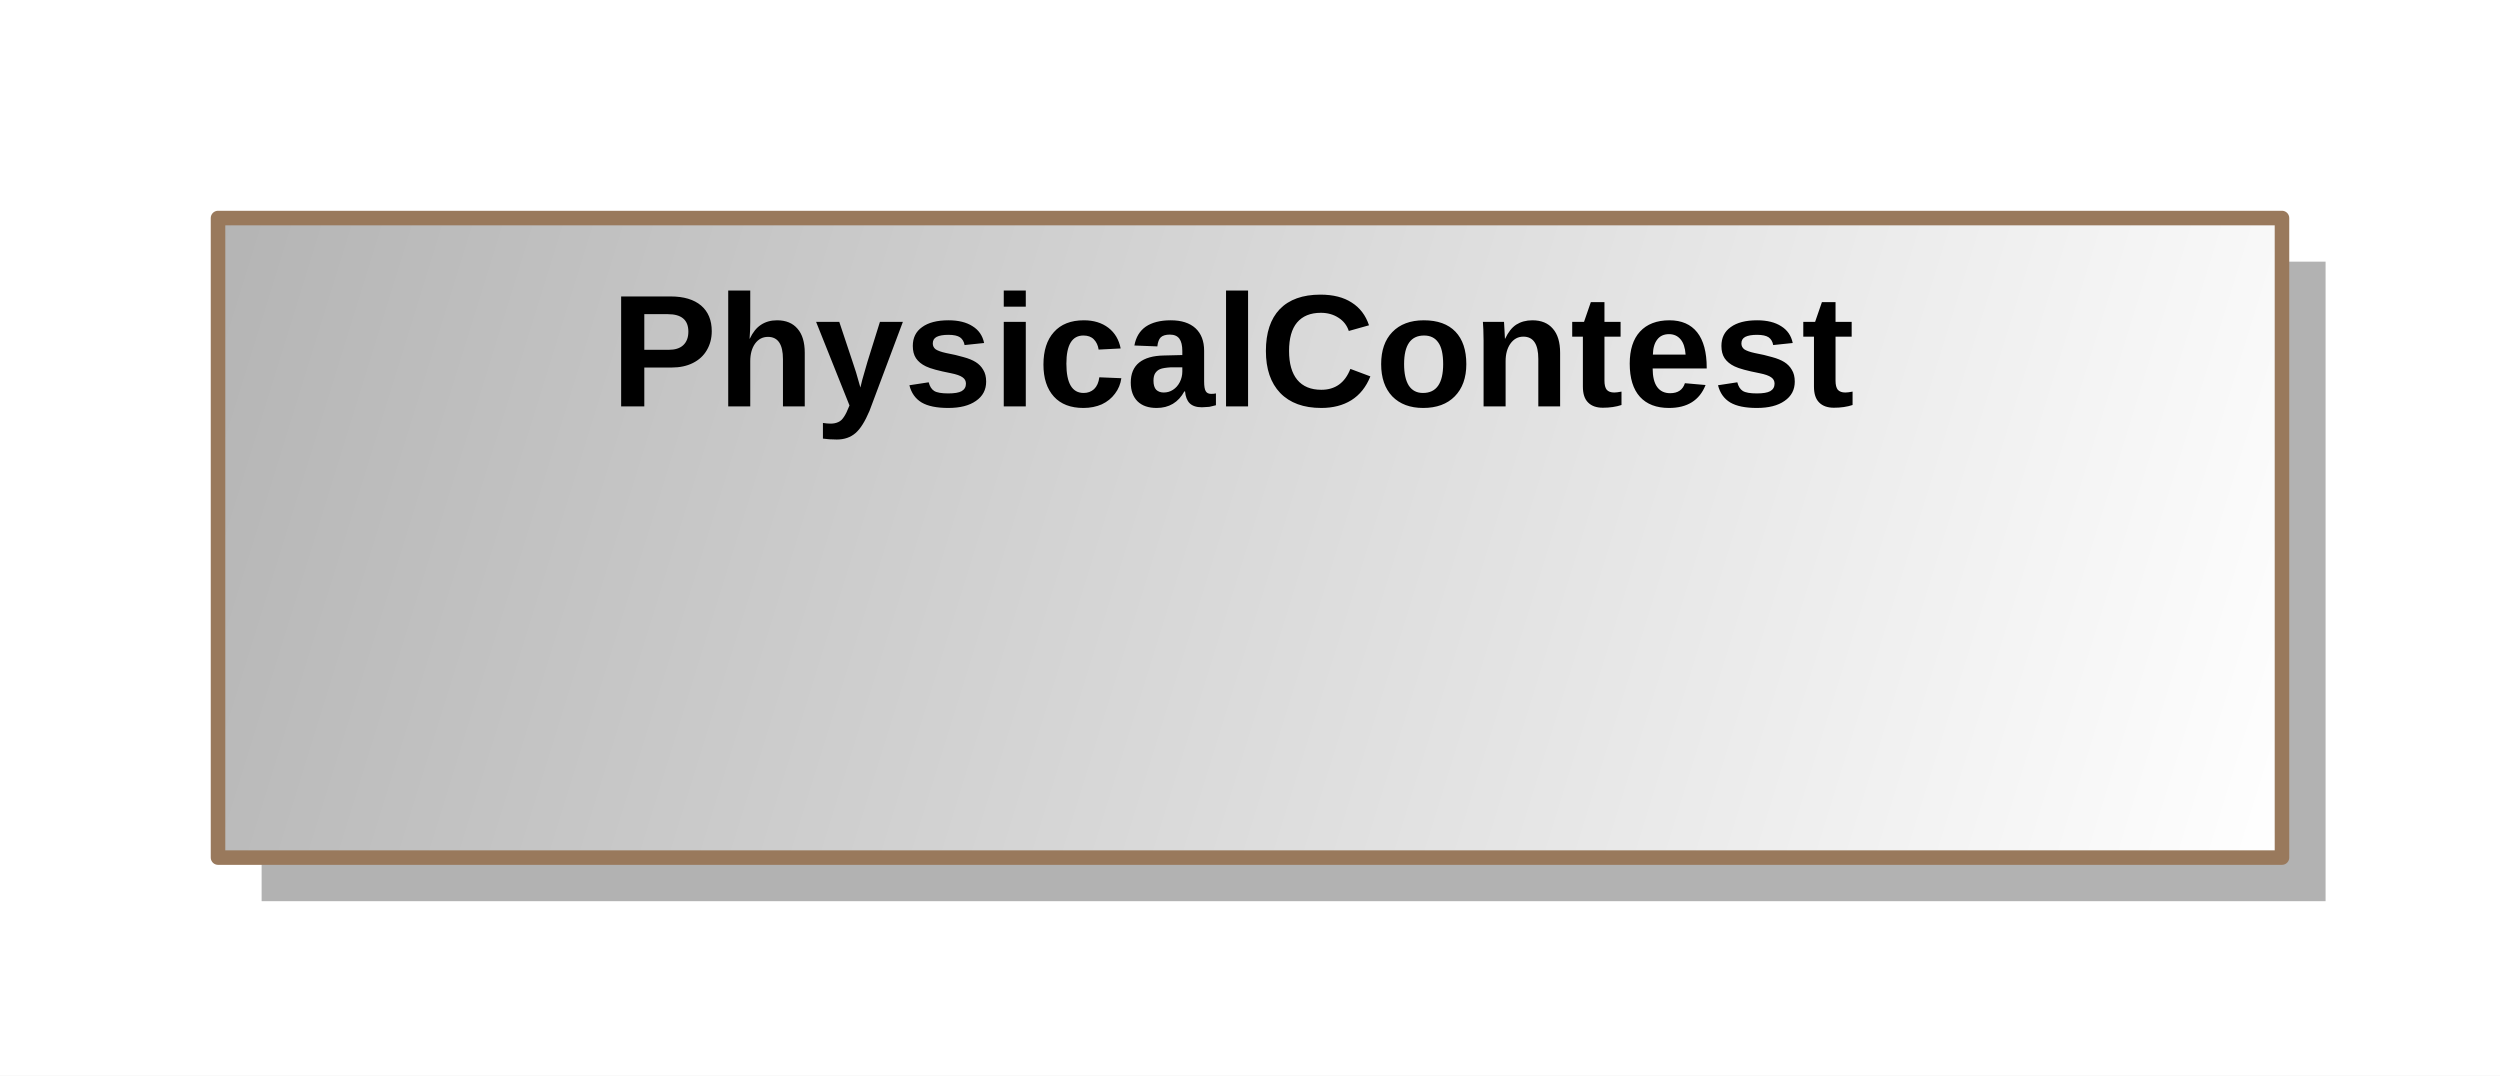
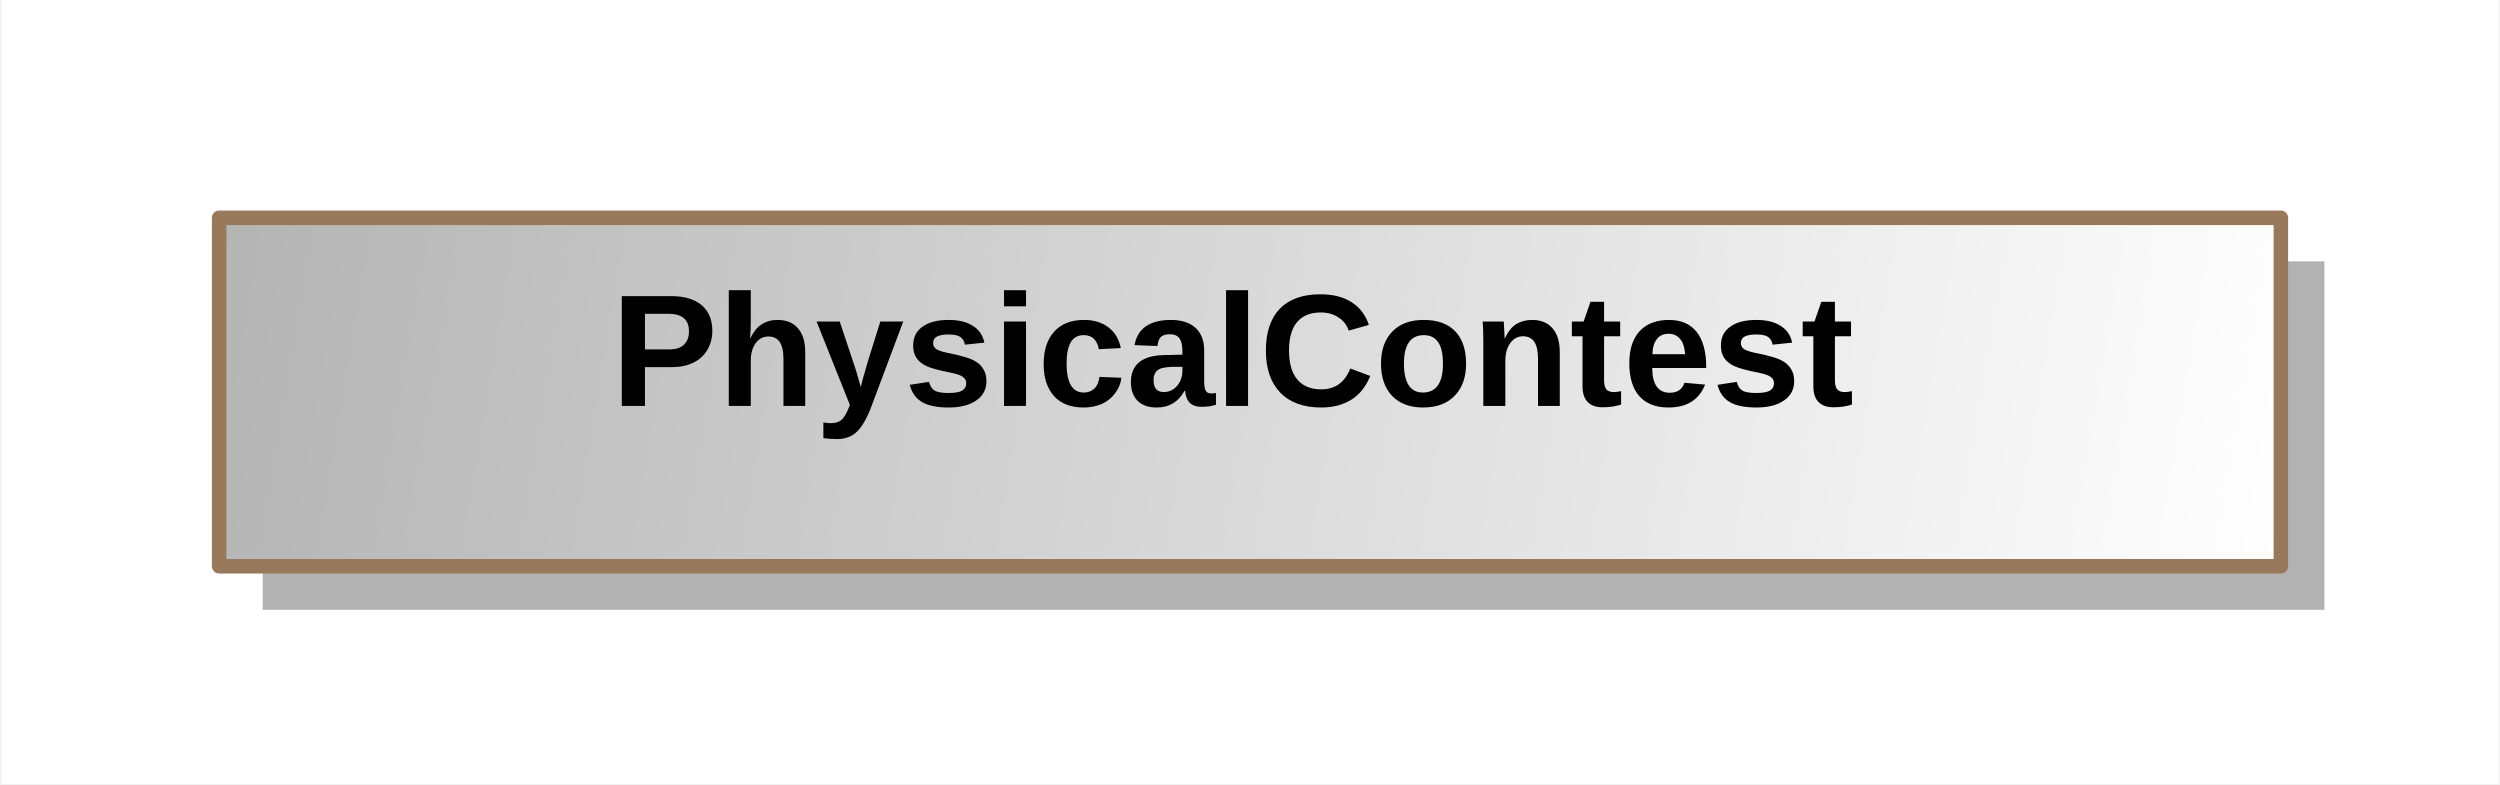
- <svg xmlns="http://www.w3.org/2000/svg" fill-opacity="1" color-rendering="auto" color-interpolation="auto" text-rendering="auto" stroke="black" stroke-linecap="square" width="1.792in" stroke-miterlimit="10" shape-rendering="auto" stroke-opacity="1" fill="black" stroke-dasharray="none" font-weight="normal" stroke-width="1" viewBox="0 0 172 74" height="0.771in" font-family="'Arial'" font-style="normal" stroke-linejoin="miter" font-size="12" stroke-dashoffset="0" image-rendering="auto">
+ <svg xmlns="http://www.w3.org/2000/svg" fill-opacity="1" color-rendering="auto" color-interpolation="auto" text-rendering="auto" stroke="black" stroke-linecap="square" width="1.792in" stroke-miterlimit="10" shape-rendering="auto" stroke-opacity="1" fill="black" stroke-dasharray="none" font-weight="normal" stroke-width="1" viewBox="0 0 172 54" height="0.562in" font-family="'Arial'" font-style="normal" stroke-linejoin="miter" font-size="12" stroke-dashoffset="0" image-rendering="auto">
  <defs id="genericDefs" />
  <g>
    <defs id="defs1">
-       <linearGradient x1="901" gradientUnits="userSpaceOnUse" x2="1043" y1="614" y2="658" id="linearGradient1" spreadMethod="pad">
+       <linearGradient x1="1036" gradientUnits="userSpaceOnUse" x2="1178" y1="609" y2="633" id="linearGradient1" spreadMethod="pad">
        <stop stop-opacity="1" stop-color="rgb(180,180,180)" offset="0%" />
        <stop stop-opacity="1" stop-color="white" offset="100%" />
      </linearGradient>
      <clipPath clipPathUnits="userSpaceOnUse" id="clipPath1">
-         <path d="M0 0 L172 0 L172 74 L0 74 L0 0 Z" />
+         <path d="M0 0 L172 0 L172 54 L0 54 L0 0 Z" />
      </clipPath>
      <clipPath clipPathUnits="userSpaceOnUse" id="clipPath2">
-         <path d="M886 599 L1058 599 L1058 673 L886 673 L886 599 Z" />
+         <path d="M1021 594 L1193 594 L1193 648 L1021 648 L1021 594 Z" />
      </clipPath>
    </defs>
    <g fill="white" stroke="white">
-       <rect x="0" width="172" height="74" y="0" clip-path="url(#clipPath1)" stroke="none" />
-       <rect x="904" y="617" transform="translate(-886,-599)" clip-path="url(#clipPath2)" fill="rgb(178,178,178)" width="142" text-rendering="geometricPrecision" height="44" stroke="none" />
-       <rect x="901" y="614" transform="translate(-886,-599)" clip-path="url(#clipPath2)" fill="url(#linearGradient1)" width="142" text-rendering="geometricPrecision" height="44" stroke="none" />
+       <rect x="0" width="172" height="54" y="0" clip-path="url(#clipPath1)" stroke="none" />
+       <rect x="1039" y="612" transform="translate(-1021,-594)" clip-path="url(#clipPath2)" fill="rgb(178,178,178)" width="142" text-rendering="geometricPrecision" height="24" stroke="none" />
+       <rect x="1036" y="609" transform="translate(-1021,-594)" clip-path="url(#clipPath2)" fill="url(#linearGradient1)" width="142" text-rendering="geometricPrecision" height="24" stroke="none" />
    </g>
-     <g fill="rgb(153,121,92)" text-rendering="geometricPrecision" transform="translate(-886,-599)" stroke-linecap="butt" stroke="rgb(153,121,92)" stroke-linejoin="round">
-       <rect fill="none" x="901" width="142" height="44" y="614" clip-path="url(#clipPath2)" />
+     <g fill="rgb(153,121,92)" text-rendering="geometricPrecision" transform="translate(-1021,-594)" stroke-linecap="butt" stroke="rgb(153,121,92)" stroke-linejoin="round">
+       <rect fill="none" x="1036" width="142" height="24" y="609" clip-path="url(#clipPath2)" />
    </g>
-     <g text-rendering="geometricPrecision" font-size="11" font-weight="bold" transform="translate(-886,-599)" stroke-linecap="butt" stroke-linejoin="round">
-       <text x="928" space="preserve" y="626.958" clip-path="url(#clipPath2)" stroke="none">PhysicalContest</text>
+     <g text-rendering="geometricPrecision" font-size="11" font-weight="bold" transform="translate(-1021,-594)" stroke-linecap="butt" stroke-linejoin="round">
+       <text x="1063" space="preserve" y="621.958" clip-path="url(#clipPath2)" stroke="none">PhysicalContest</text>
    </g>
  </g>
</svg>
